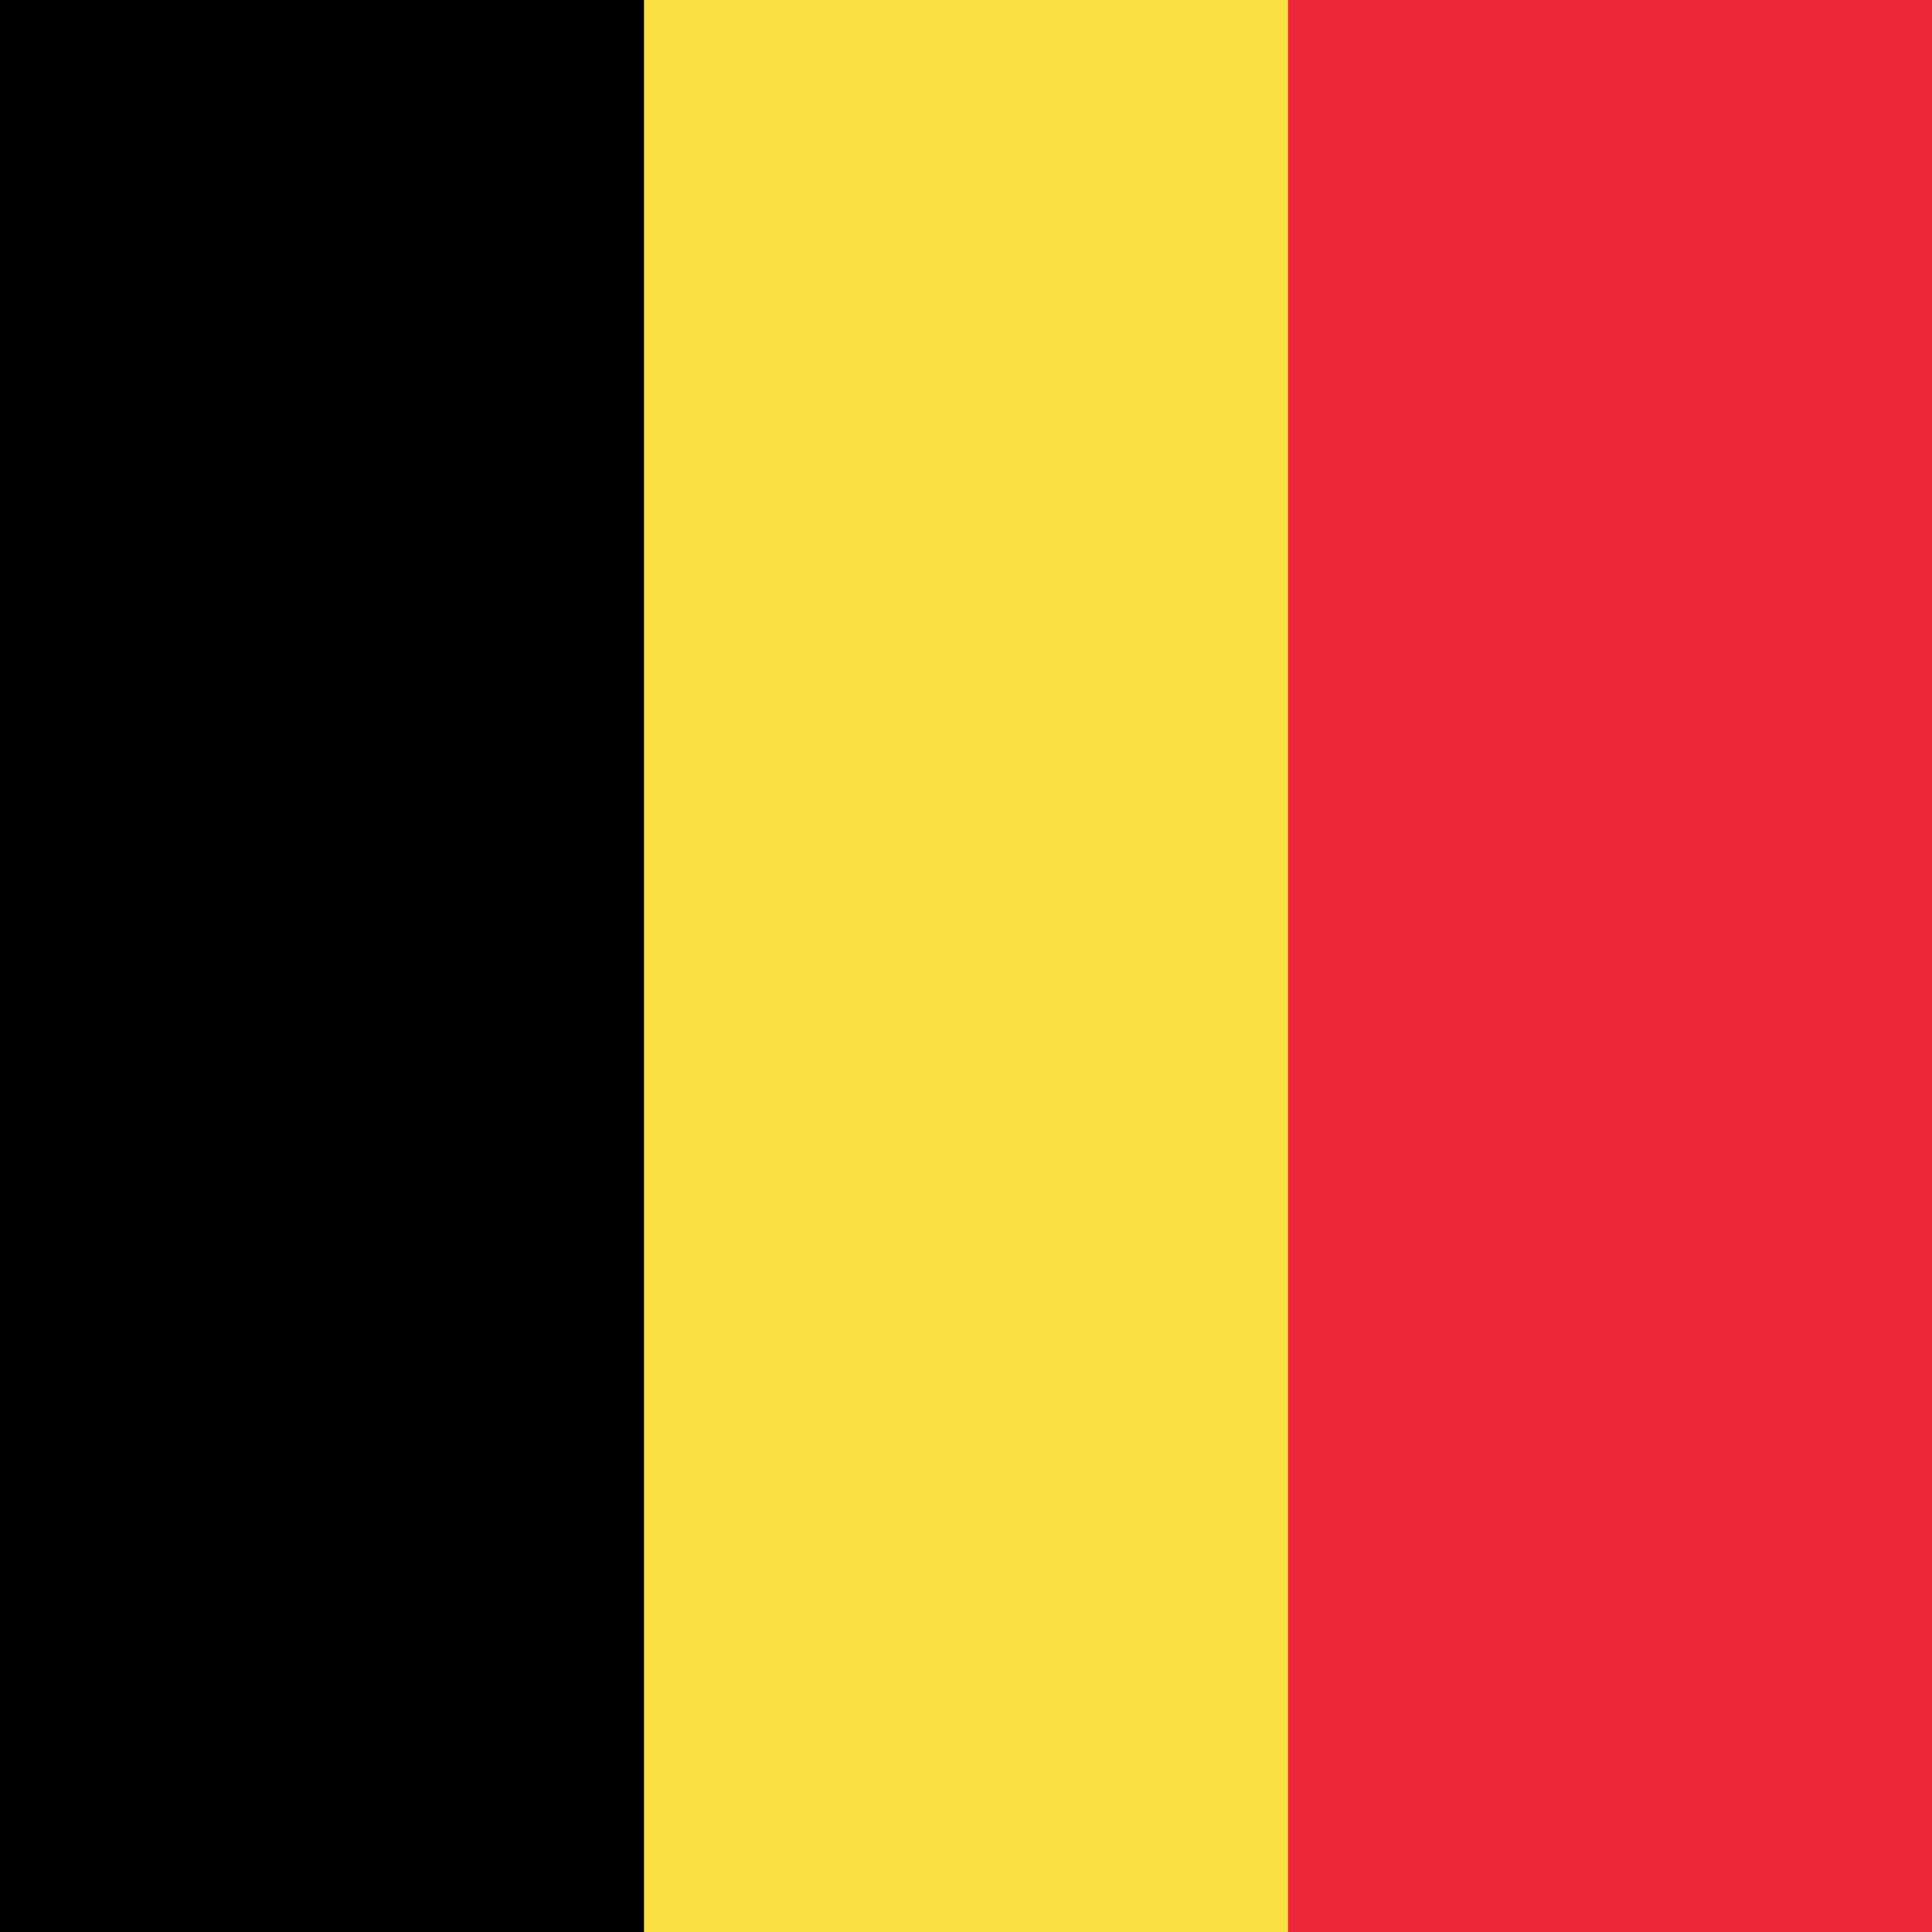
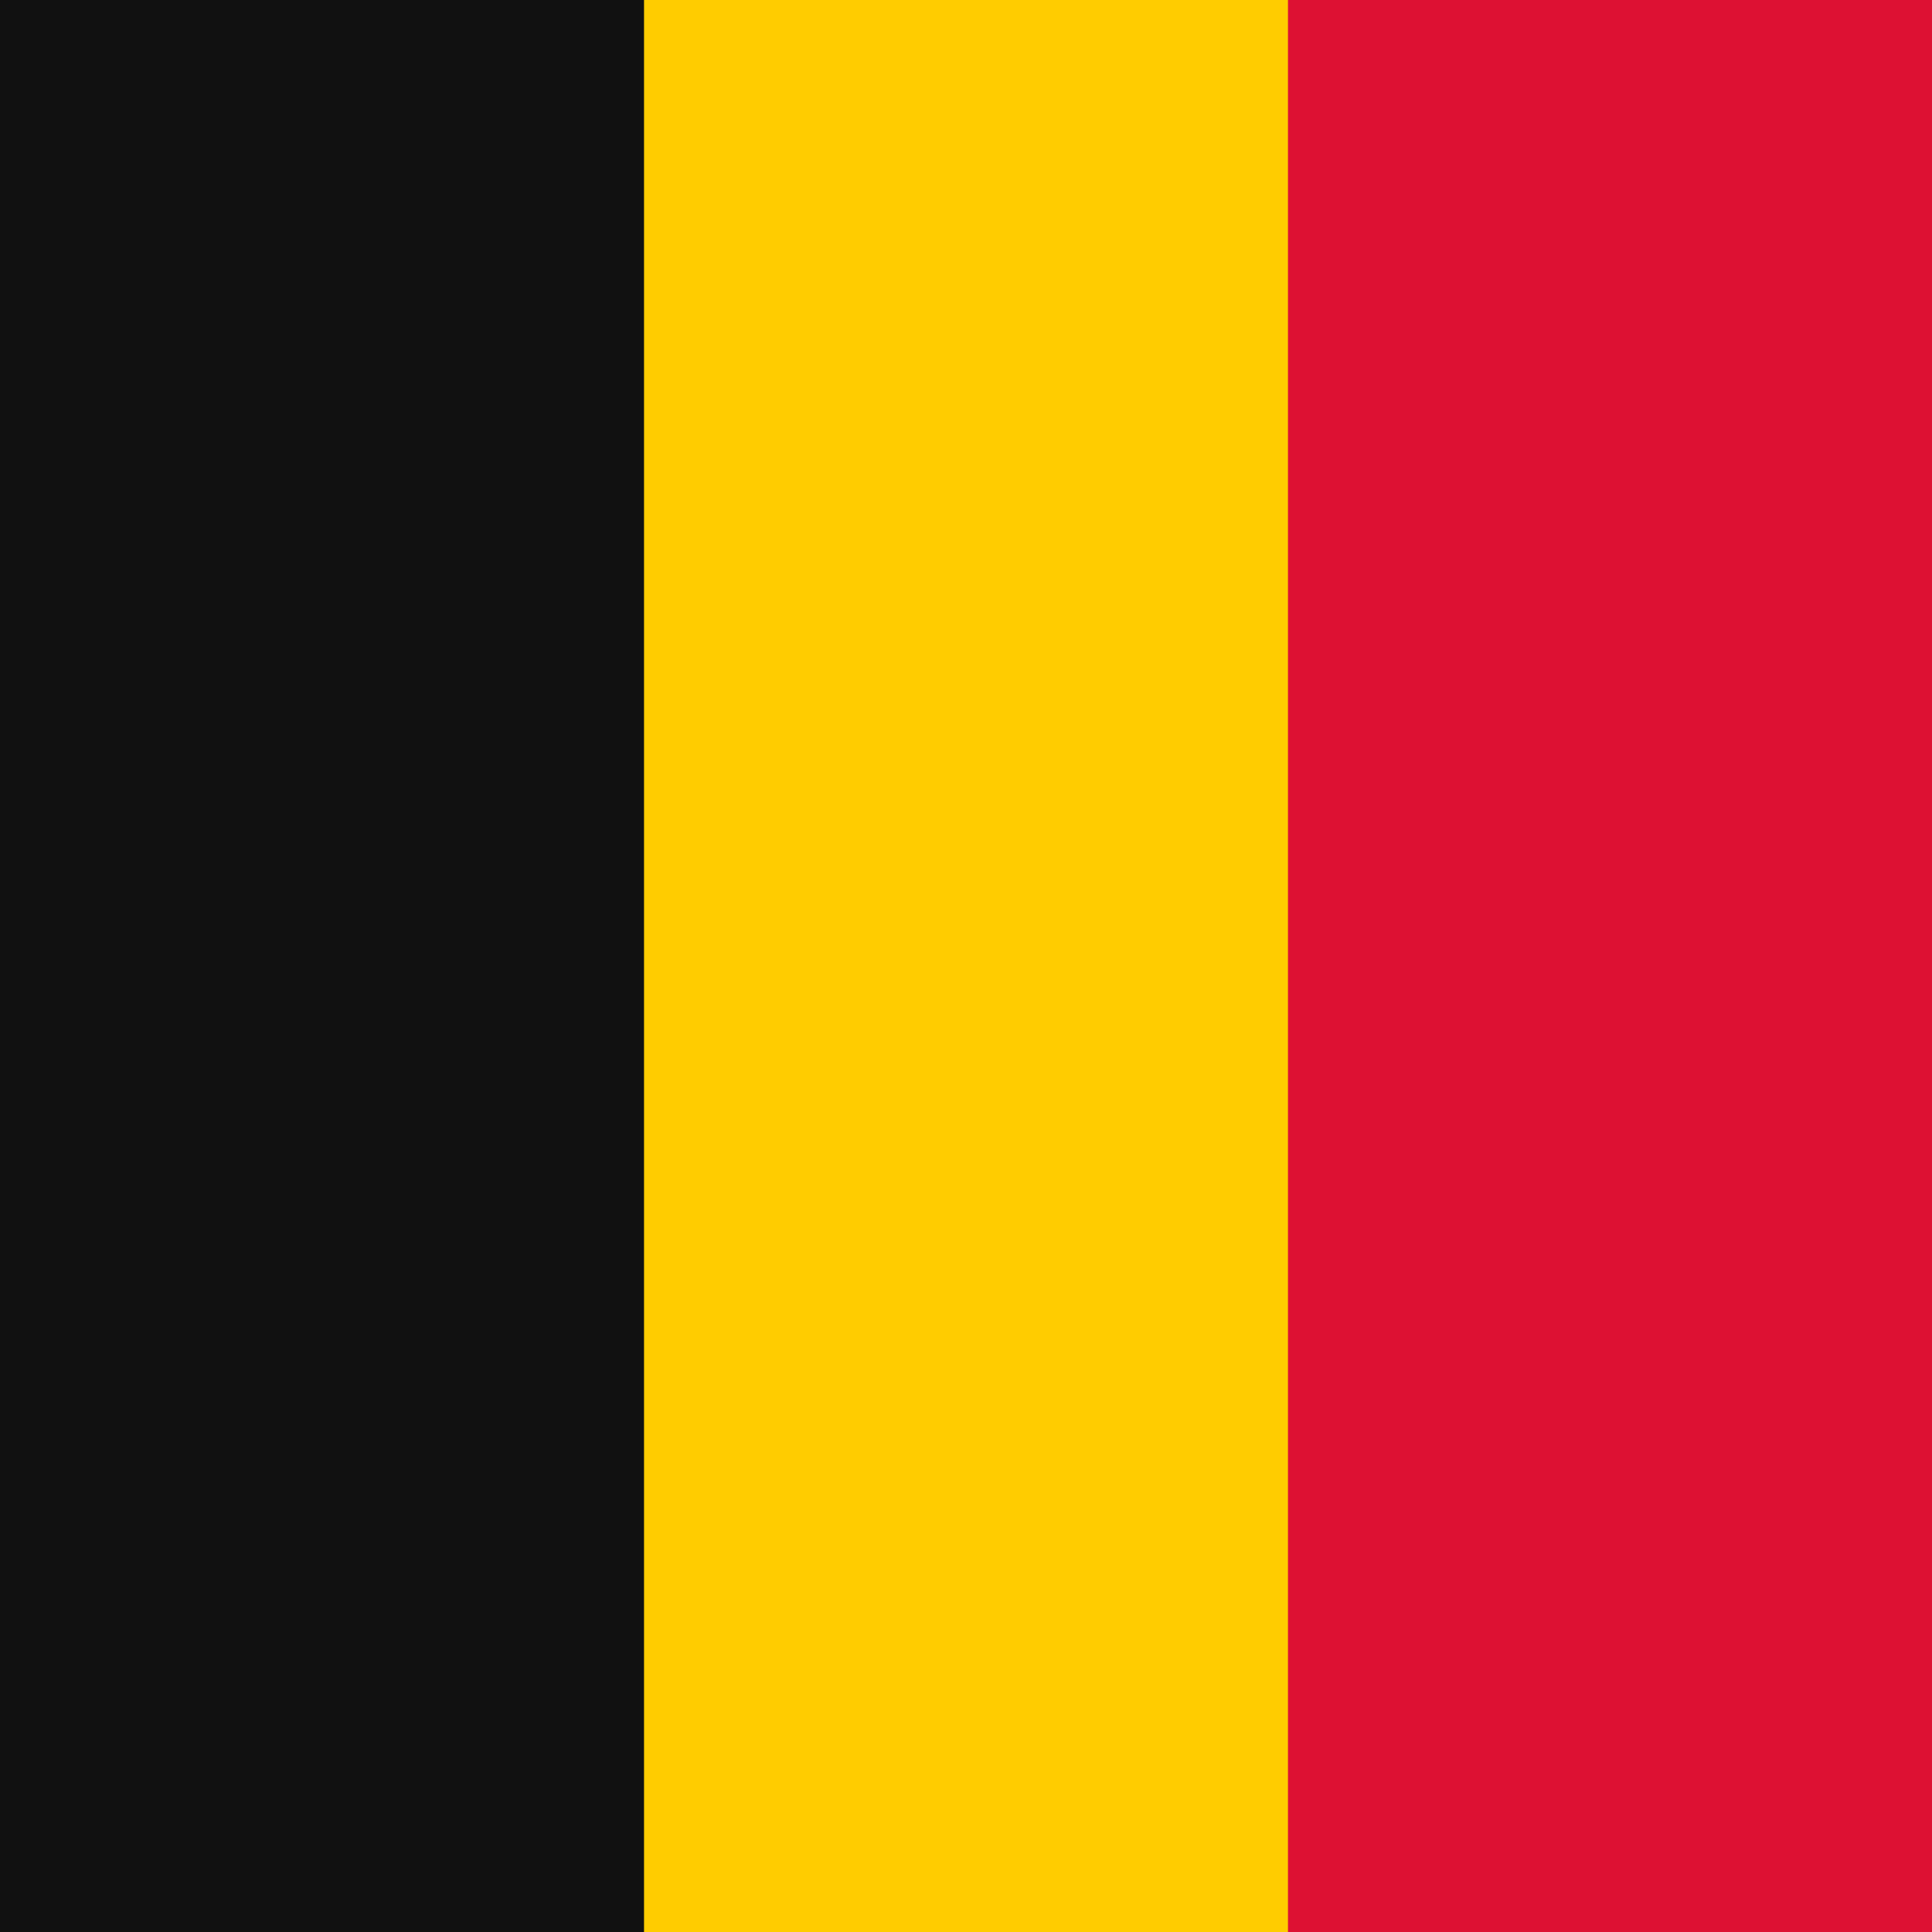
- <svg xmlns="http://www.w3.org/2000/svg" height="600" viewBox="0 0 600 600" width="600">
-   <g transform="matrix(1.333333 0 0 -2 0 600)">
-     <path d="m0 0h450v300h-450z" fill="#ed2939" />
-     <path d="m0 0h300v300h-300z" fill="#fae042" />
-     <path d="m0 0h150v300h-150z" />
+ <svg xmlns="http://www.w3.org/2000/svg" xmlns:xlink="http://www.w3.org/1999/xlink" width="96" height="96" viewBox="0 0 96 96" version="1.1" id="svg5">
+   <defs id="defs2">
+     <linearGradient id="top">
+       <stop style="stop-color:#111111;stop-opacity:1;" offset="0" id="stop10417" />
+     </linearGradient>
+     <linearGradient id="bottom">
+       <stop style="stop-color:#dd1133;stop-opacity:1;" offset="0" id="stop1523" />
+     </linearGradient>
+     <linearGradient id="mid">
+       <stop style="stop-color:#ffcc00;stop-opacity:1;" offset="0" id="stop1517" />
+     </linearGradient>
+     <linearGradient xlink:href="#mid" id="linearGradient1521" x1="0" y1="12.7" x2="38.1" y2="12.7" gradientUnits="userSpaceOnUse" />
+     <linearGradient xlink:href="#bottom" id="linearGradient9638" gradientUnits="userSpaceOnUse" x1="0" y1="12.7" x2="38.1" y2="12.7" />
+     <linearGradient xlink:href="#top" id="linearGradient10421" x1="0" y1="4.233" x2="38.1" y2="4.233" gradientUnits="userSpaceOnUse" />
+   </defs>
+   <g id="layer1" transform="scale(3.779528)">
+     <rect style="fill:url(#linearGradient1521);fill-opacity:1;stroke:none;stroke-width:0.265;stroke-linecap:round;stroke-dasharray:none" id="rect5982" width="25.4" height="25.4" x="0" y="0" />
+     <rect style="fill:url(#linearGradient9638);fill-opacity:1;stroke:none;stroke-width:0.265;stroke-linecap:round;stroke-dasharray:none" id="rect9636" width="8.467" height="25.4" x="16.933" y="0" />
+     <rect style="fill:url(#linearGradient10421);fill-opacity:1;stroke:none;stroke-width:0.265;stroke-linecap:round;stroke-dasharray:none" id="rect10413" width="8.467" height="25.4" x="0" y="0" />
  </g>
</svg>
